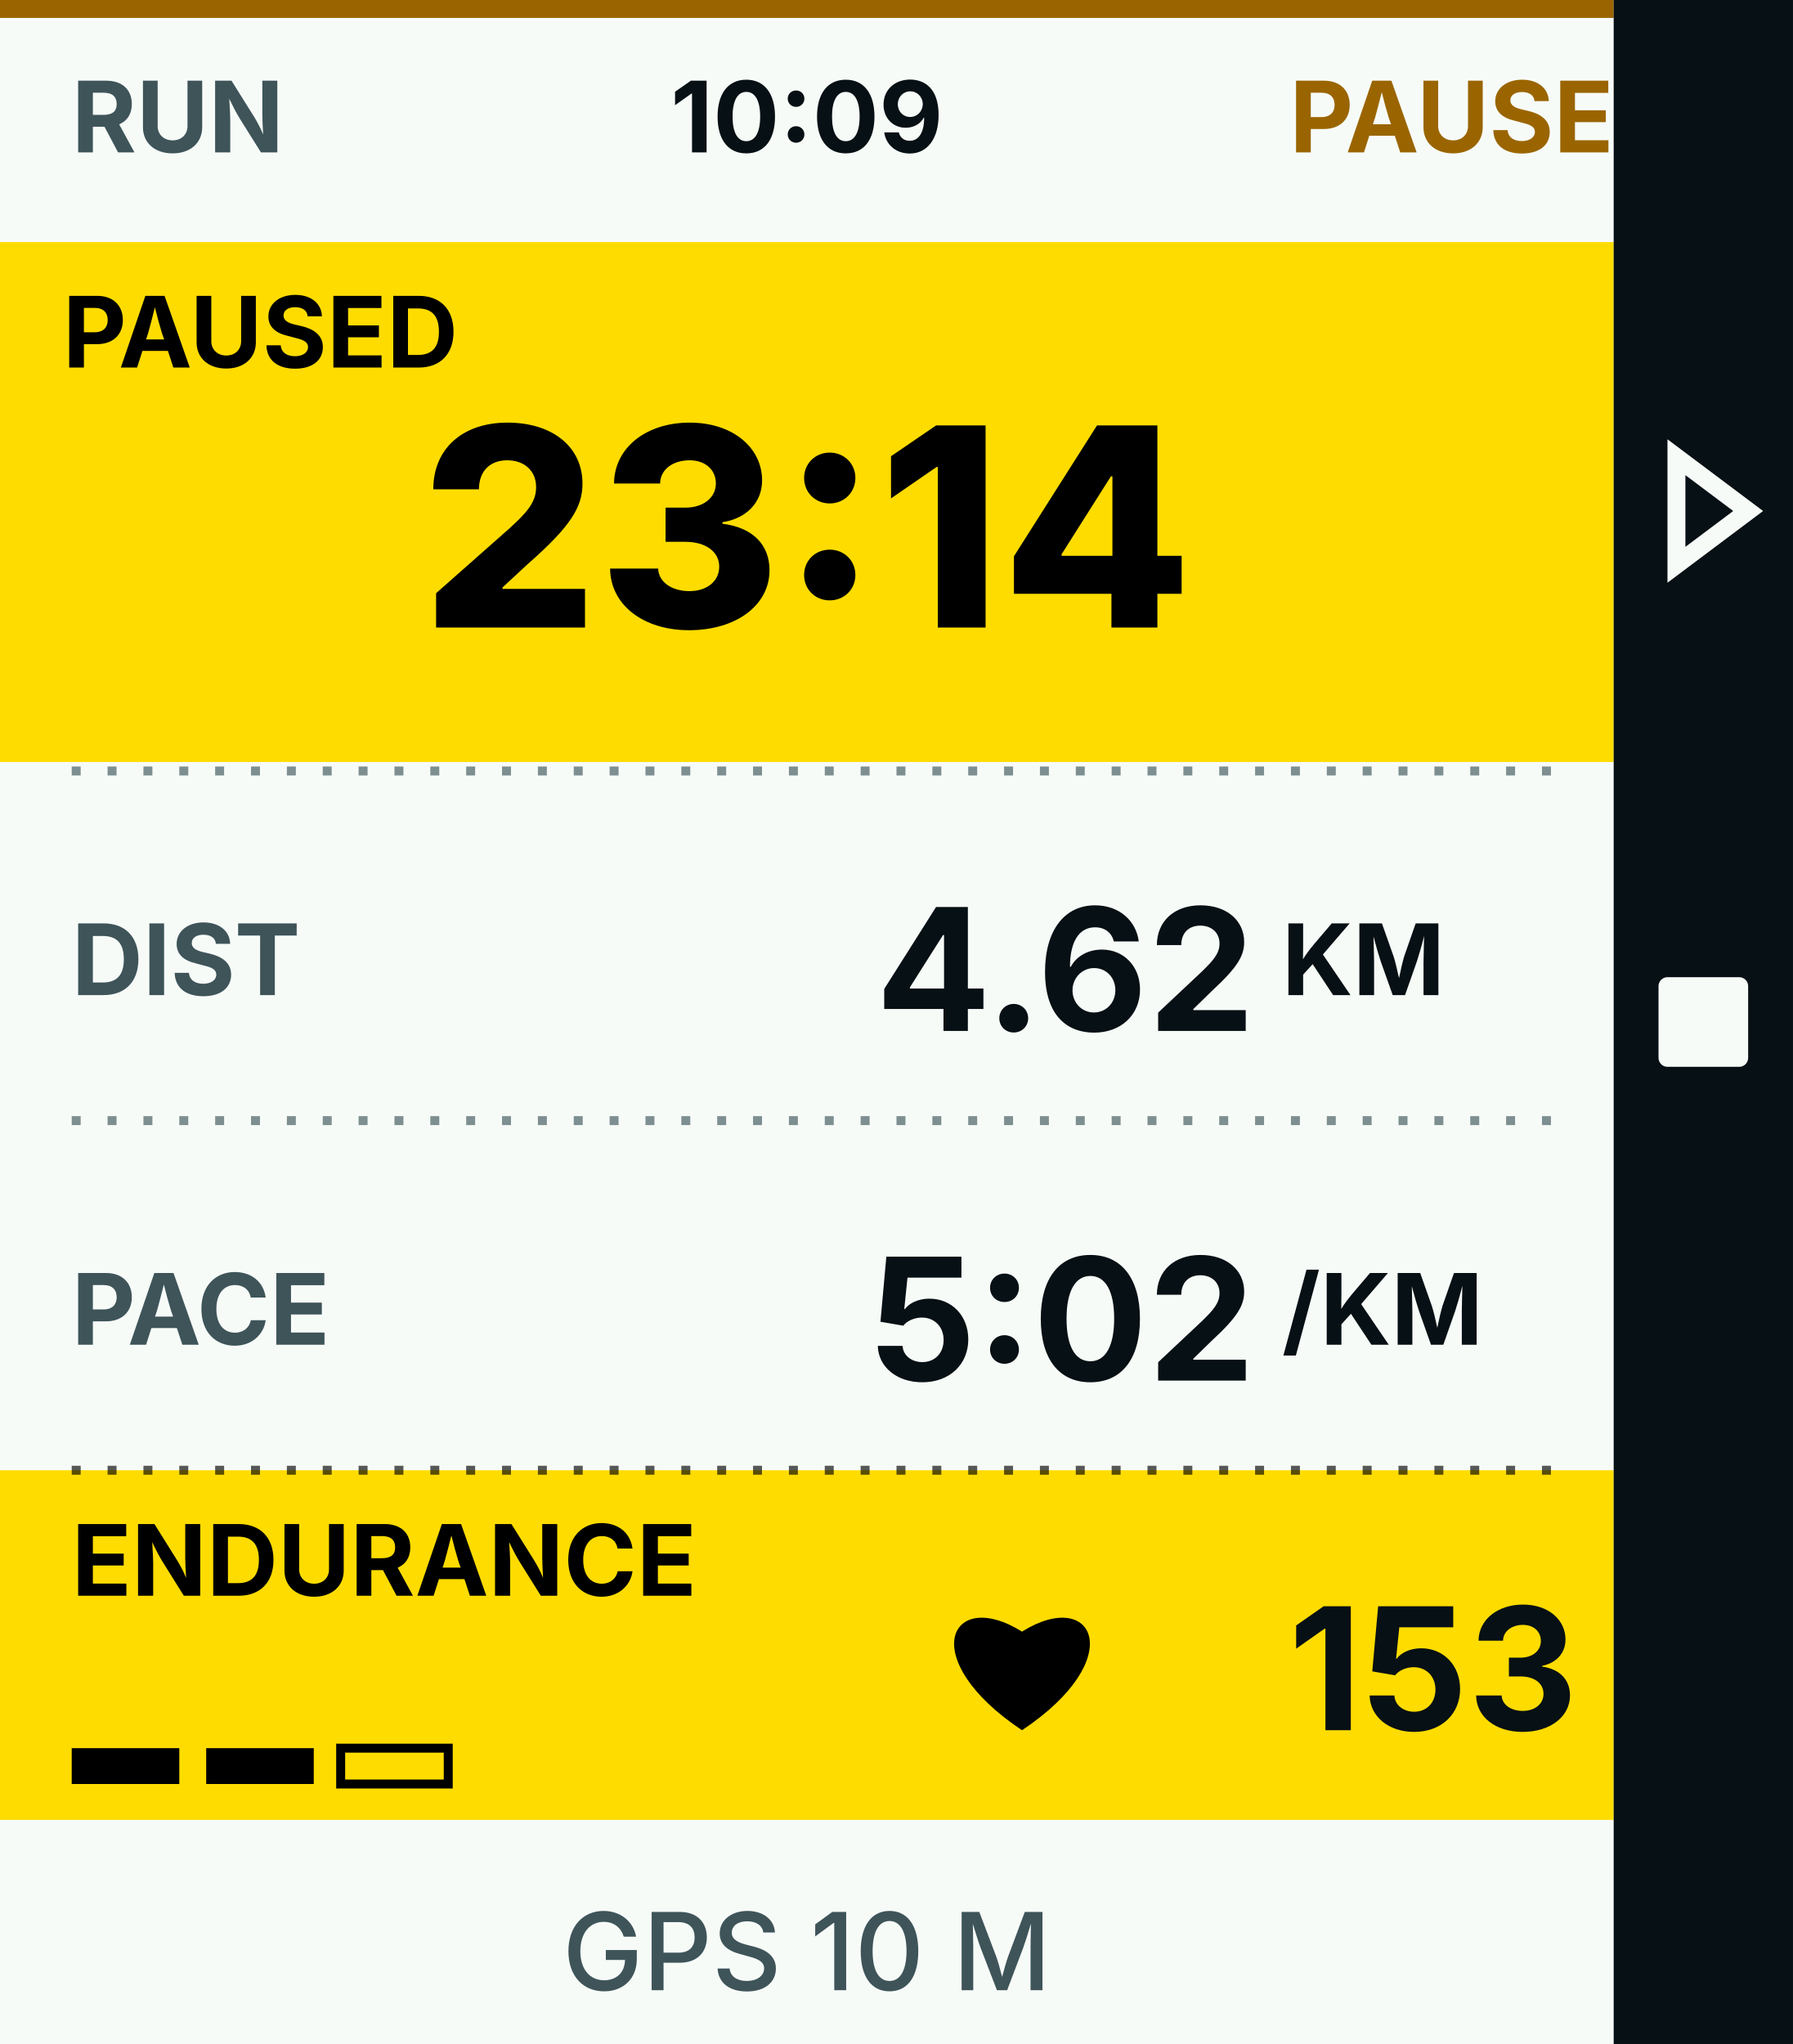
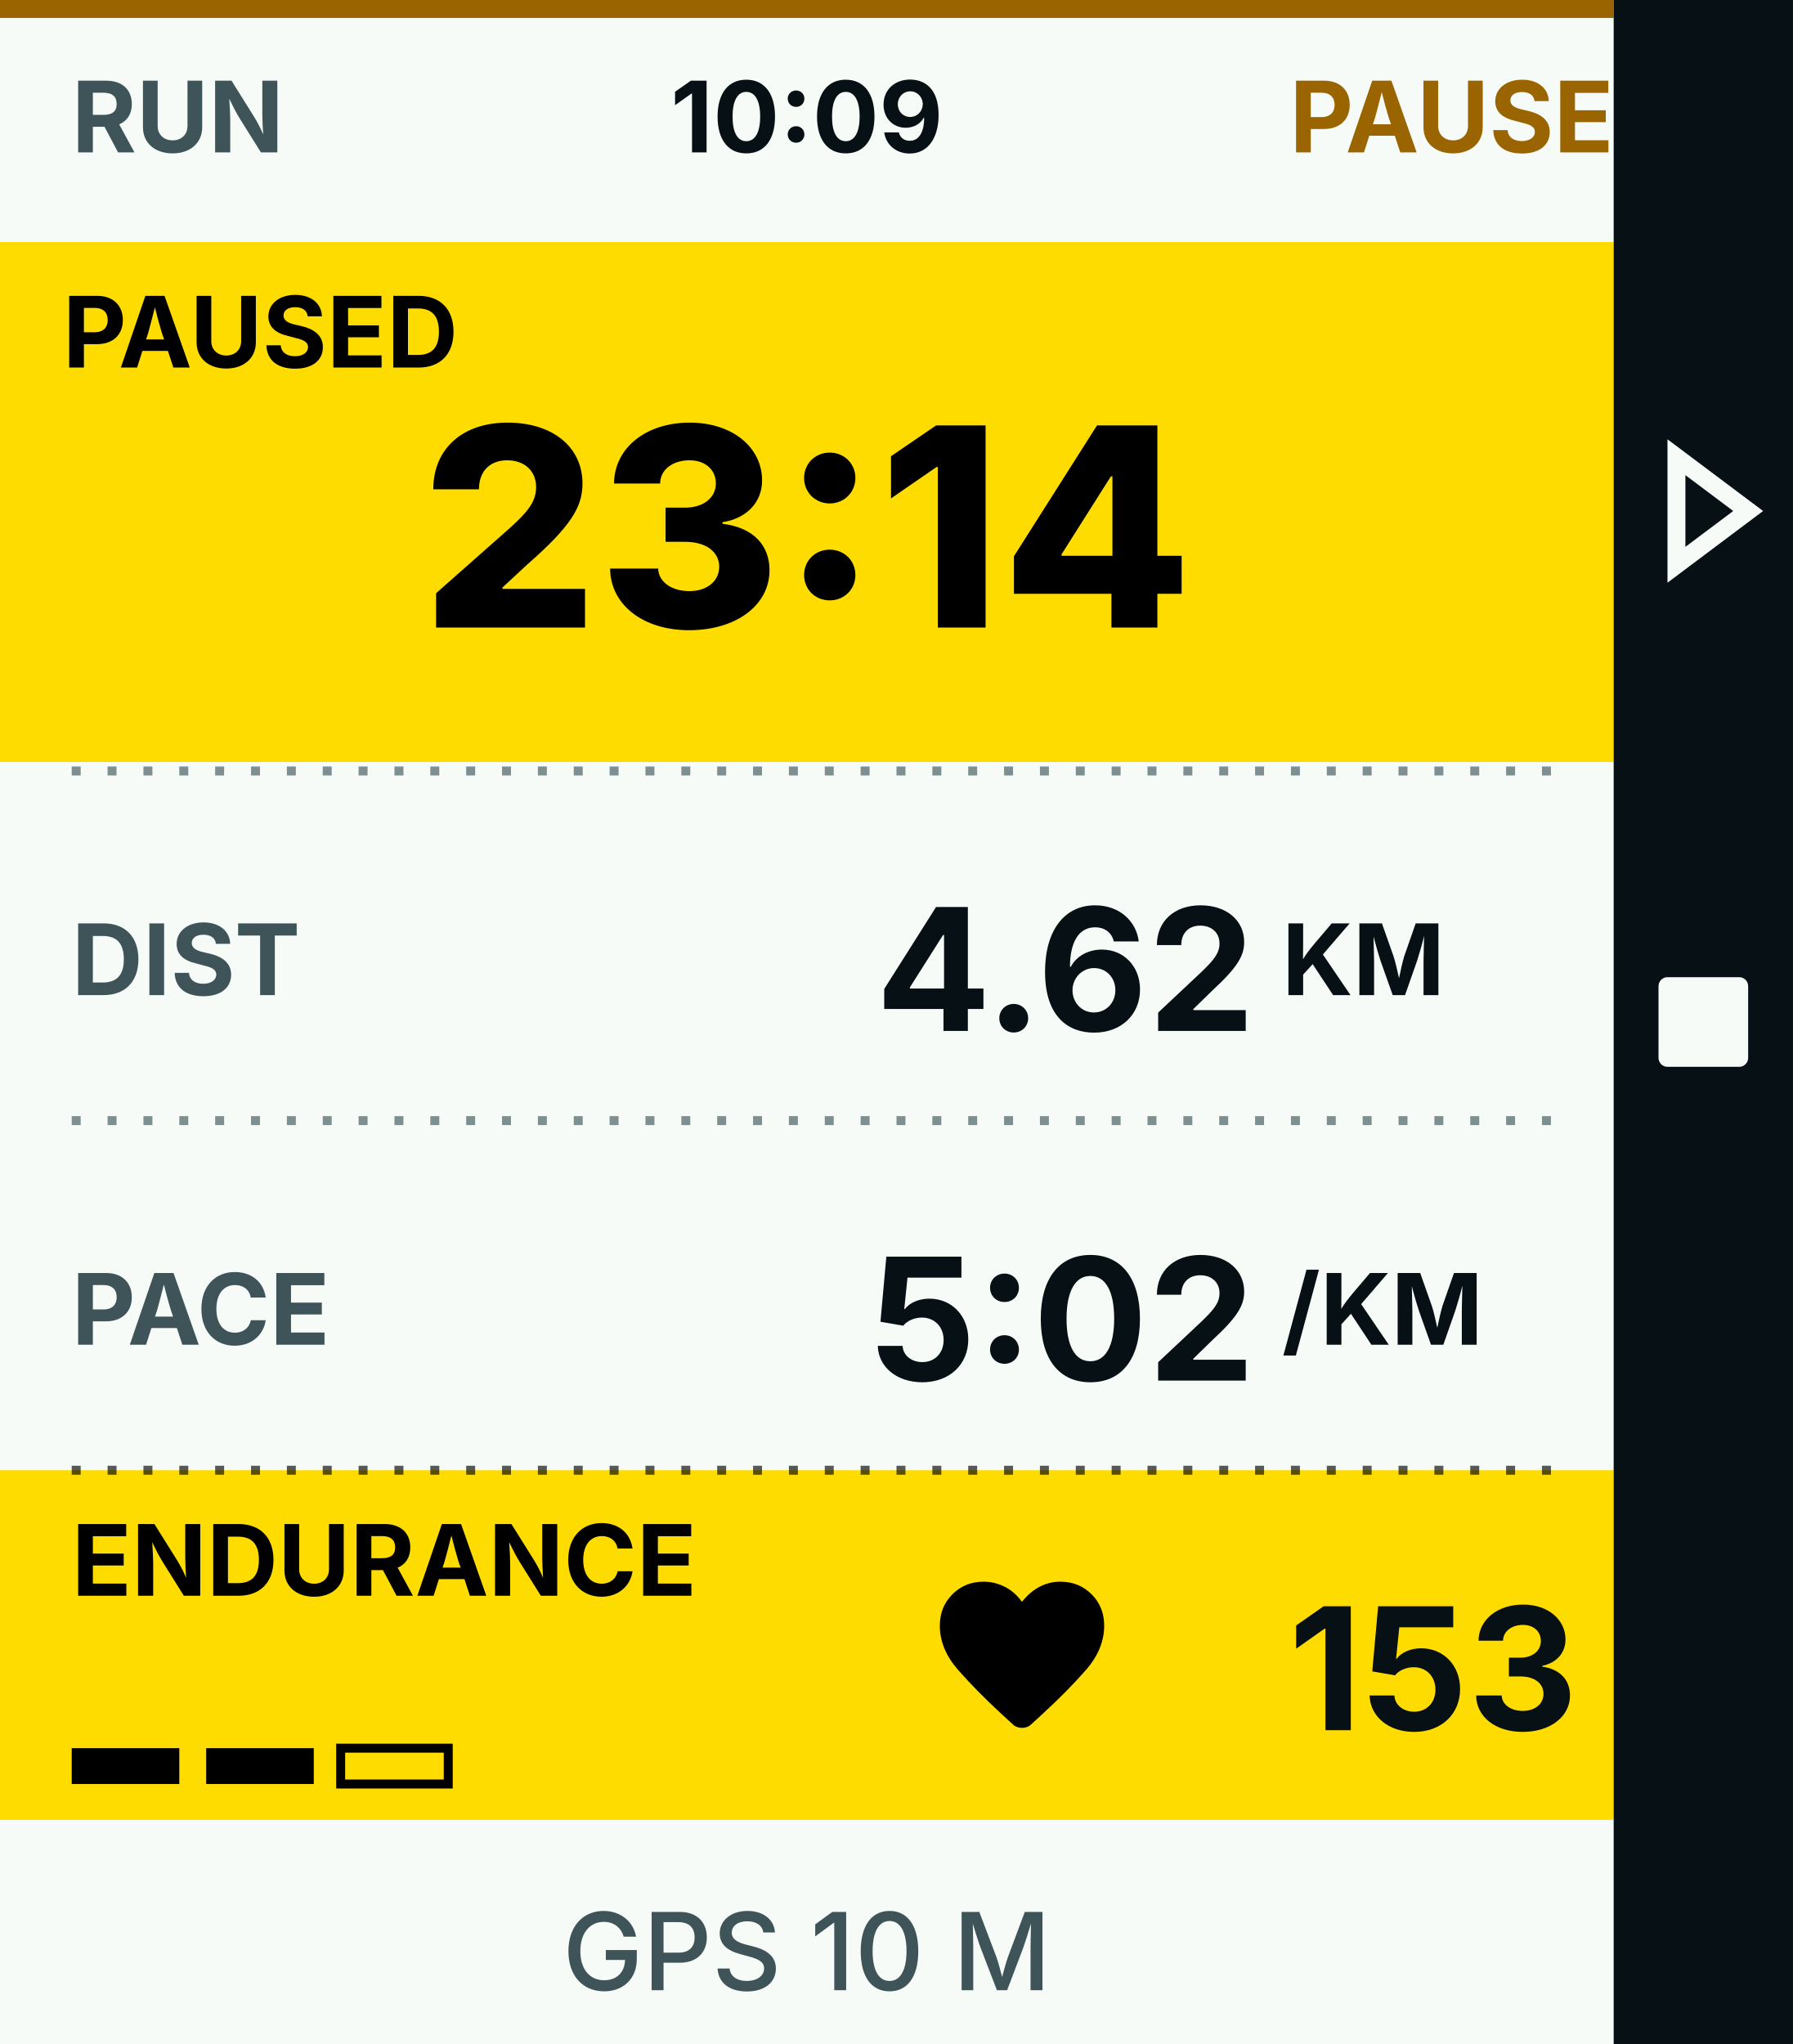
<svg xmlns="http://www.w3.org/2000/svg" width="400" height="456" viewBox="0 0 200 228">
  <style>
  .status { font: 700 11px -apple-system, BlinkMacSystemFont, "Segoe UI", sans-serif; letter-spacing: 0; }
  .timer { font: 800 31px -apple-system, BlinkMacSystemFont, "Segoe UI", sans-serif; letter-spacing: 0; }
  .label { font: 500 13px -apple-system, BlinkMacSystemFont, "Segoe UI", sans-serif; fill: #3e5459; letter-spacing: 0; }
  .value { font: 750 19px -apple-system, BlinkMacSystemFont, "Segoe UI", sans-serif; fill: #071014; letter-spacing: 0; }
  .menu { font: 750 16px -apple-system, BlinkMacSystemFont, "Segoe UI", sans-serif; letter-spacing: 0; }
  .footer { font: 500 12px -apple-system, BlinkMacSystemFont, "Segoe UI", sans-serif; fill: #3e5459; letter-spacing: 0; }
  .title { font: 750 20px -apple-system, BlinkMacSystemFont, "Segoe UI", sans-serif; letter-spacing: 0; }
</style>
  <rect width="200" height="228" fill="#f7fbf8" />
  <rect width="180" height="2" fill="#9a6500" />
  <text x="8" y="17" class="status" fill="#3e5459">RUN</text>
  <text x="90" y="17" class="status" fill="#071014" text-anchor="middle">10:09</text>
  <text x="180" y="17" class="status" fill="#9a6500" text-anchor="end">PAUSE</text>
  <rect x="0" y="27" width="180" height="58" fill="#ffdc00" />
  <text x="7" y="41" class="status" fill="#000000">PAUSED</text>
  <text x="90" y="70" class="timer" fill="#000000" text-anchor="middle">23:14</text>
  <line x1="8" y1="86" x2="176" y2="86" stroke="#3e5459" stroke-width="1" stroke-dasharray="1 3" opacity="0.65" />
  <text x="8" y="111" class="status" fill="#3e5459">DIST</text>
  <text x="140" y="115" class="value" text-anchor="end">4.62</text>
  <text x="143" y="111" class="status" fill="#071014">KM</text>
  <line x1="8" y1="125" x2="176" y2="125" stroke="#3e5459" stroke-width="1" stroke-dasharray="1 3" opacity="0.65" />
  <text x="8" y="150" class="status" fill="#3e5459">PACE</text>
  <text x="140" y="154" class="value" text-anchor="end">5:02</text>
  <text x="143" y="150" class="status" fill="#071014">/KM</text>
  <rect x="0" y="164" width="180" height="39" fill="#ffdc00" />
  <line x1="8" y1="164" x2="176" y2="164" stroke="#000000" stroke-width="1" stroke-dasharray="1 3" opacity="0.65" />
  <text x="8" y="178" class="status" fill="#000000">ENDURANCE</text>
-   <path d="M 114 193 C 102 185, 106 177, 114 182 C 122 177, 126 185, 114 193 Z" fill="#000000" />
+   <path d="M480-142.33q-12 0-24.17-4.34Q443.67-151 434.67-160l-58.34-53.67q-118-109-207.16-210.5Q80-525.67 80-640q0-91.33 61.33-152.67 61.34-61.33 152-61.33Q345-854 394-830.17q49 23.84 86 74.17 40.33-50.33 87.33-74.17 47-23.83 99.34-23.83 90.66 0 152 61.33Q880-731.33 880-640q0 114.33-89 216T583.33-213.33l-58 53.33q-9 9-21.16 13.33-12.17 4.34-24.17 4.34Z" transform="translate(103 196) scale(0.02291667)" fill="#000000" />
  <text x="176" y="193" class="value" fill="#000000" text-anchor="end">153</text>
  <rect x="8" y="195" width="12" height="4" fill="#000000" />
  <rect x="23" y="195" width="12" height="4" fill="#000000" />
  <rect x="38" y="195" width="12" height="4" fill="none" stroke="#000000" stroke-width="1" />
  <text x="90" y="222" class="footer" text-anchor="middle">GPS 10 M</text>
  <rect x="180" y="0" width="20" height="228" fill="#071014" />
  <path d="M187 51 L195 57 L187 63 Z" fill="none" stroke="#f7fbf8" stroke-width="2" />
  <rect x="185" y="109" width="10" height="10" rx="1" fill="#f7fbf8" />
</svg>
